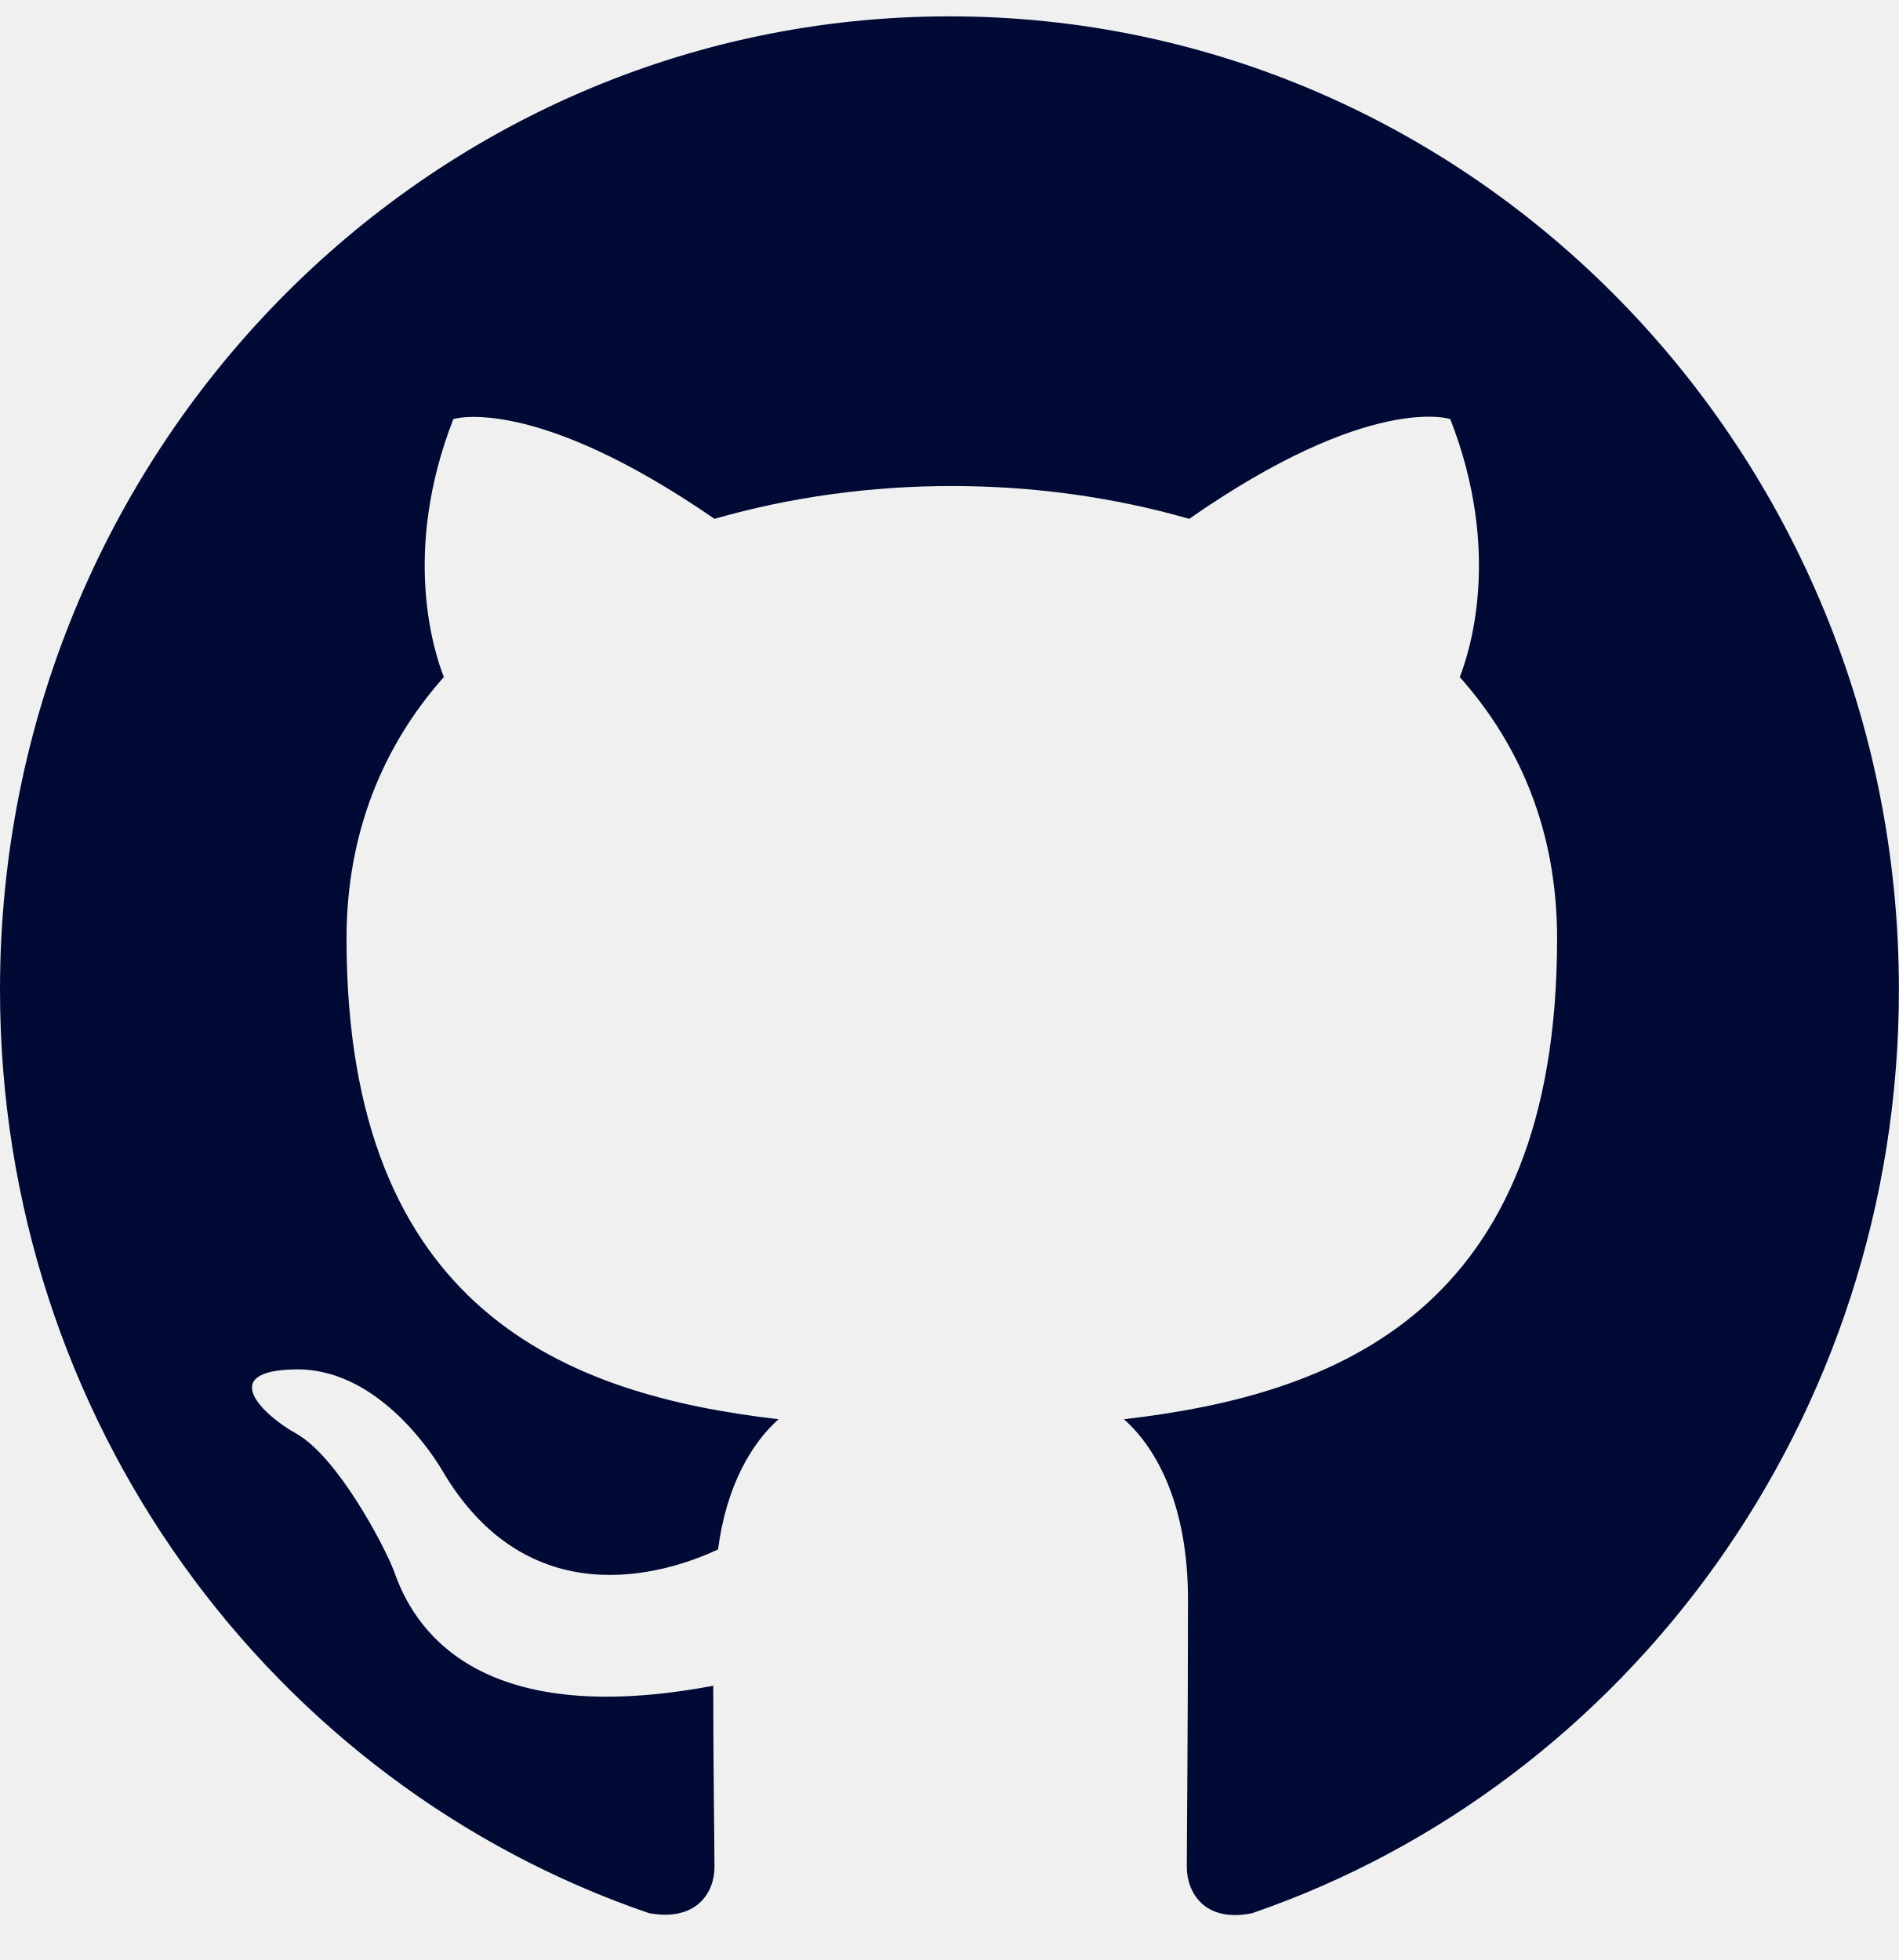
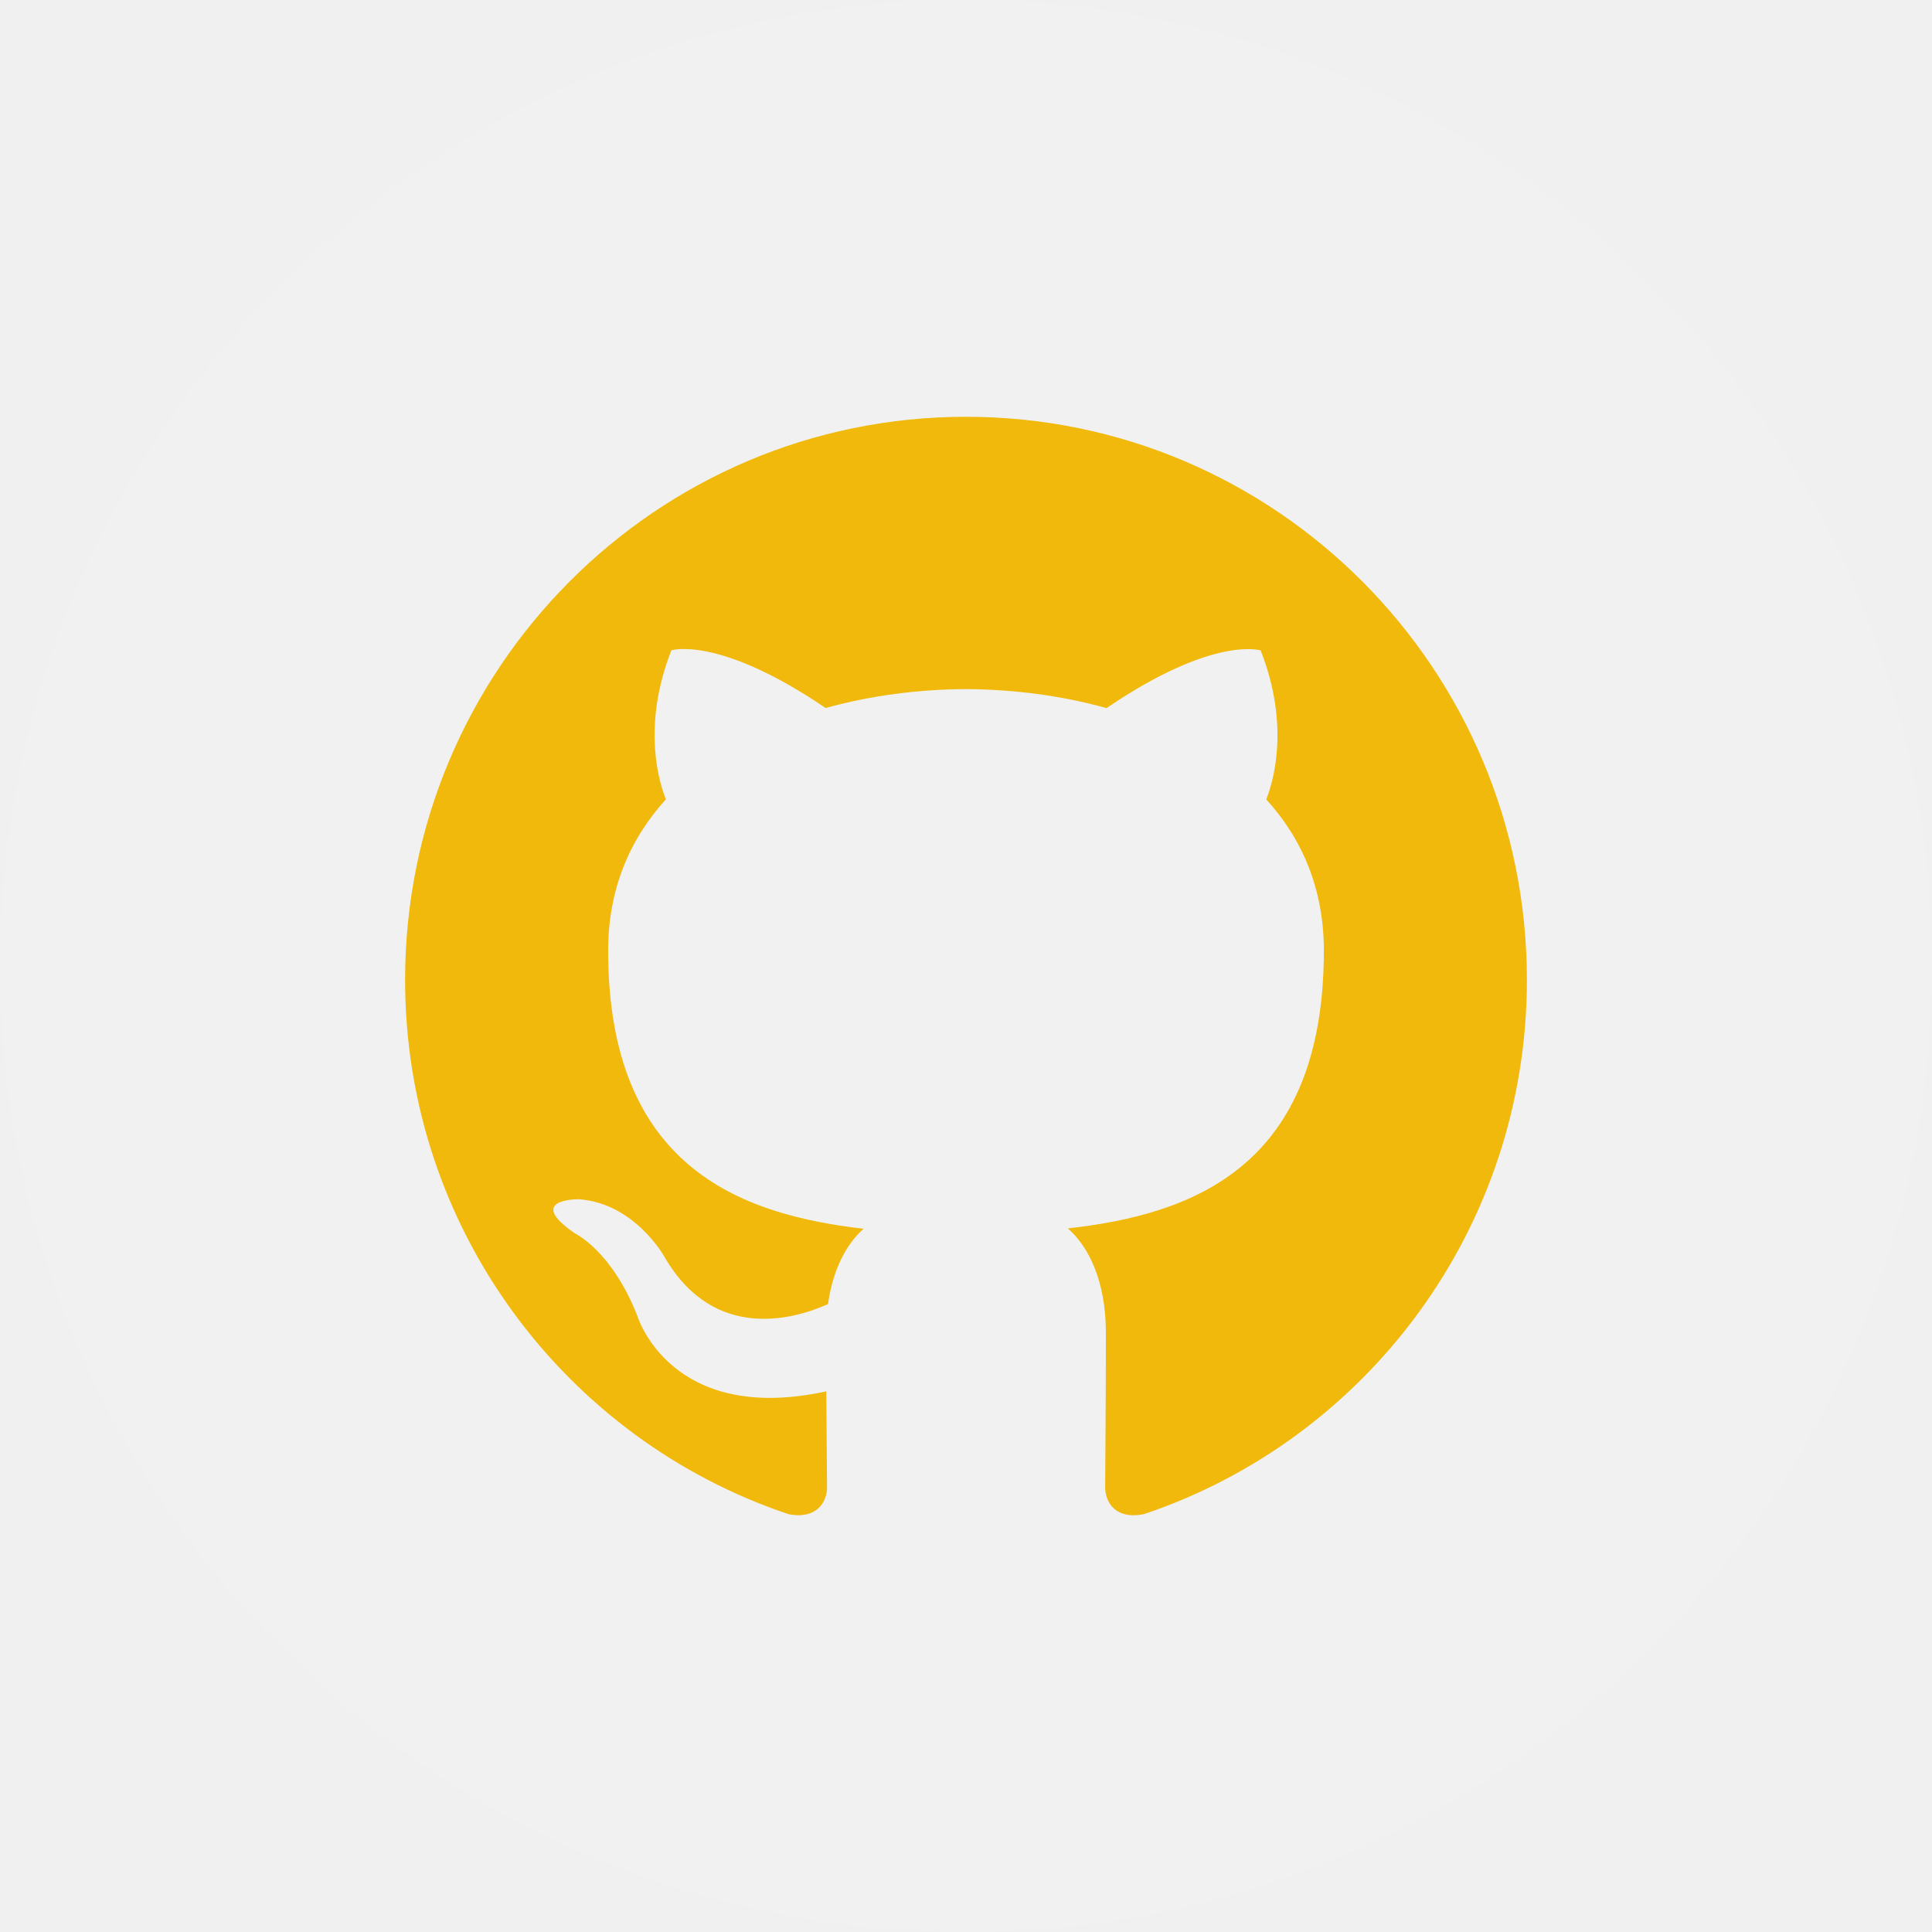
- <svg xmlns="http://www.w3.org/2000/svg" width="31" height="32" viewBox="0 0 31 32" fill="none">
-   <path fill-rule="evenodd" clip-rule="evenodd" d="M15.5 0.267C6.936 0.267 0 7.379 0 16.159C0 23.191 4.437 29.131 10.598 31.236C11.373 31.375 11.664 30.899 11.664 30.482C11.664 30.104 11.644 28.853 11.644 27.522C7.75 28.257 6.742 26.548 6.433 25.654C6.258 25.198 5.503 23.787 4.844 23.41C4.301 23.112 3.526 22.377 4.824 22.357C6.045 22.337 6.917 23.509 7.207 23.986C8.602 26.389 10.831 25.714 11.722 25.297C11.857 24.264 12.264 23.569 12.71 23.171C9.261 22.774 5.657 21.403 5.657 15.325C5.657 13.596 6.258 12.166 7.246 11.054C7.091 10.656 6.549 9.027 7.401 6.842C7.401 6.842 8.699 6.425 11.664 8.471C12.904 8.114 14.221 7.935 15.539 7.935C16.856 7.935 18.174 8.114 19.414 8.471C22.378 6.405 23.676 6.842 23.676 6.842C24.529 9.027 23.986 10.656 23.831 11.054C24.819 12.166 25.42 13.576 25.42 15.325C25.42 21.423 21.797 22.774 18.348 23.171C18.91 23.668 19.394 24.621 19.394 26.111C19.394 28.237 19.375 29.945 19.375 30.482C19.375 30.899 19.666 31.395 20.441 31.236C26.563 29.131 31 23.171 31 16.159C31 7.379 24.064 0.267 15.5 0.267Z" fill="#010A35" />
+ <svg xmlns="http://www.w3.org/2000/svg" width="62" height="62" viewBox="0 0 62 62" fill="none">
+   <circle cx="31" cy="31" r="31" fill="white" fill-opacity="0.07" />
+   <path d="M30.998 13.375C21.059 13.375 13 21.466 13 31.447C13 39.43 18.157 46.202 25.312 48.594C26.212 48.761 26.541 48.203 26.541 47.723C26.541 47.294 26.525 46.157 26.516 44.65C21.509 45.741 20.452 42.227 20.452 42.227C19.635 40.139 18.454 39.583 18.454 39.583C16.818 38.462 18.576 38.485 18.576 38.485C20.382 38.613 21.332 40.348 21.332 40.348C22.938 43.108 25.546 42.312 26.572 41.849C26.734 40.681 27.2 39.884 27.715 39.432C23.719 38.975 19.516 37.425 19.516 30.502C19.516 28.529 20.218 26.915 21.37 25.651C21.183 25.194 20.567 23.356 21.546 20.869C21.546 20.869 23.058 20.384 26.495 22.721C27.931 22.321 29.47 22.12 31.002 22.114C32.53 22.123 34.071 22.321 35.509 22.724C38.945 20.386 40.455 20.872 40.455 20.872C41.435 23.36 40.819 25.196 40.635 25.653C41.789 26.918 42.484 28.531 42.484 30.504C42.484 37.445 38.276 38.973 34.267 39.421C34.913 39.979 35.489 41.081 35.489 42.767C35.489 45.183 35.466 47.132 35.466 47.723C35.466 48.207 35.79 48.77 36.704 48.592C43.847 46.198 49 39.428 49 31.447C49 21.466 40.941 13.375 30.998 13.375Z" fill="#F0B90B" />
</svg>
